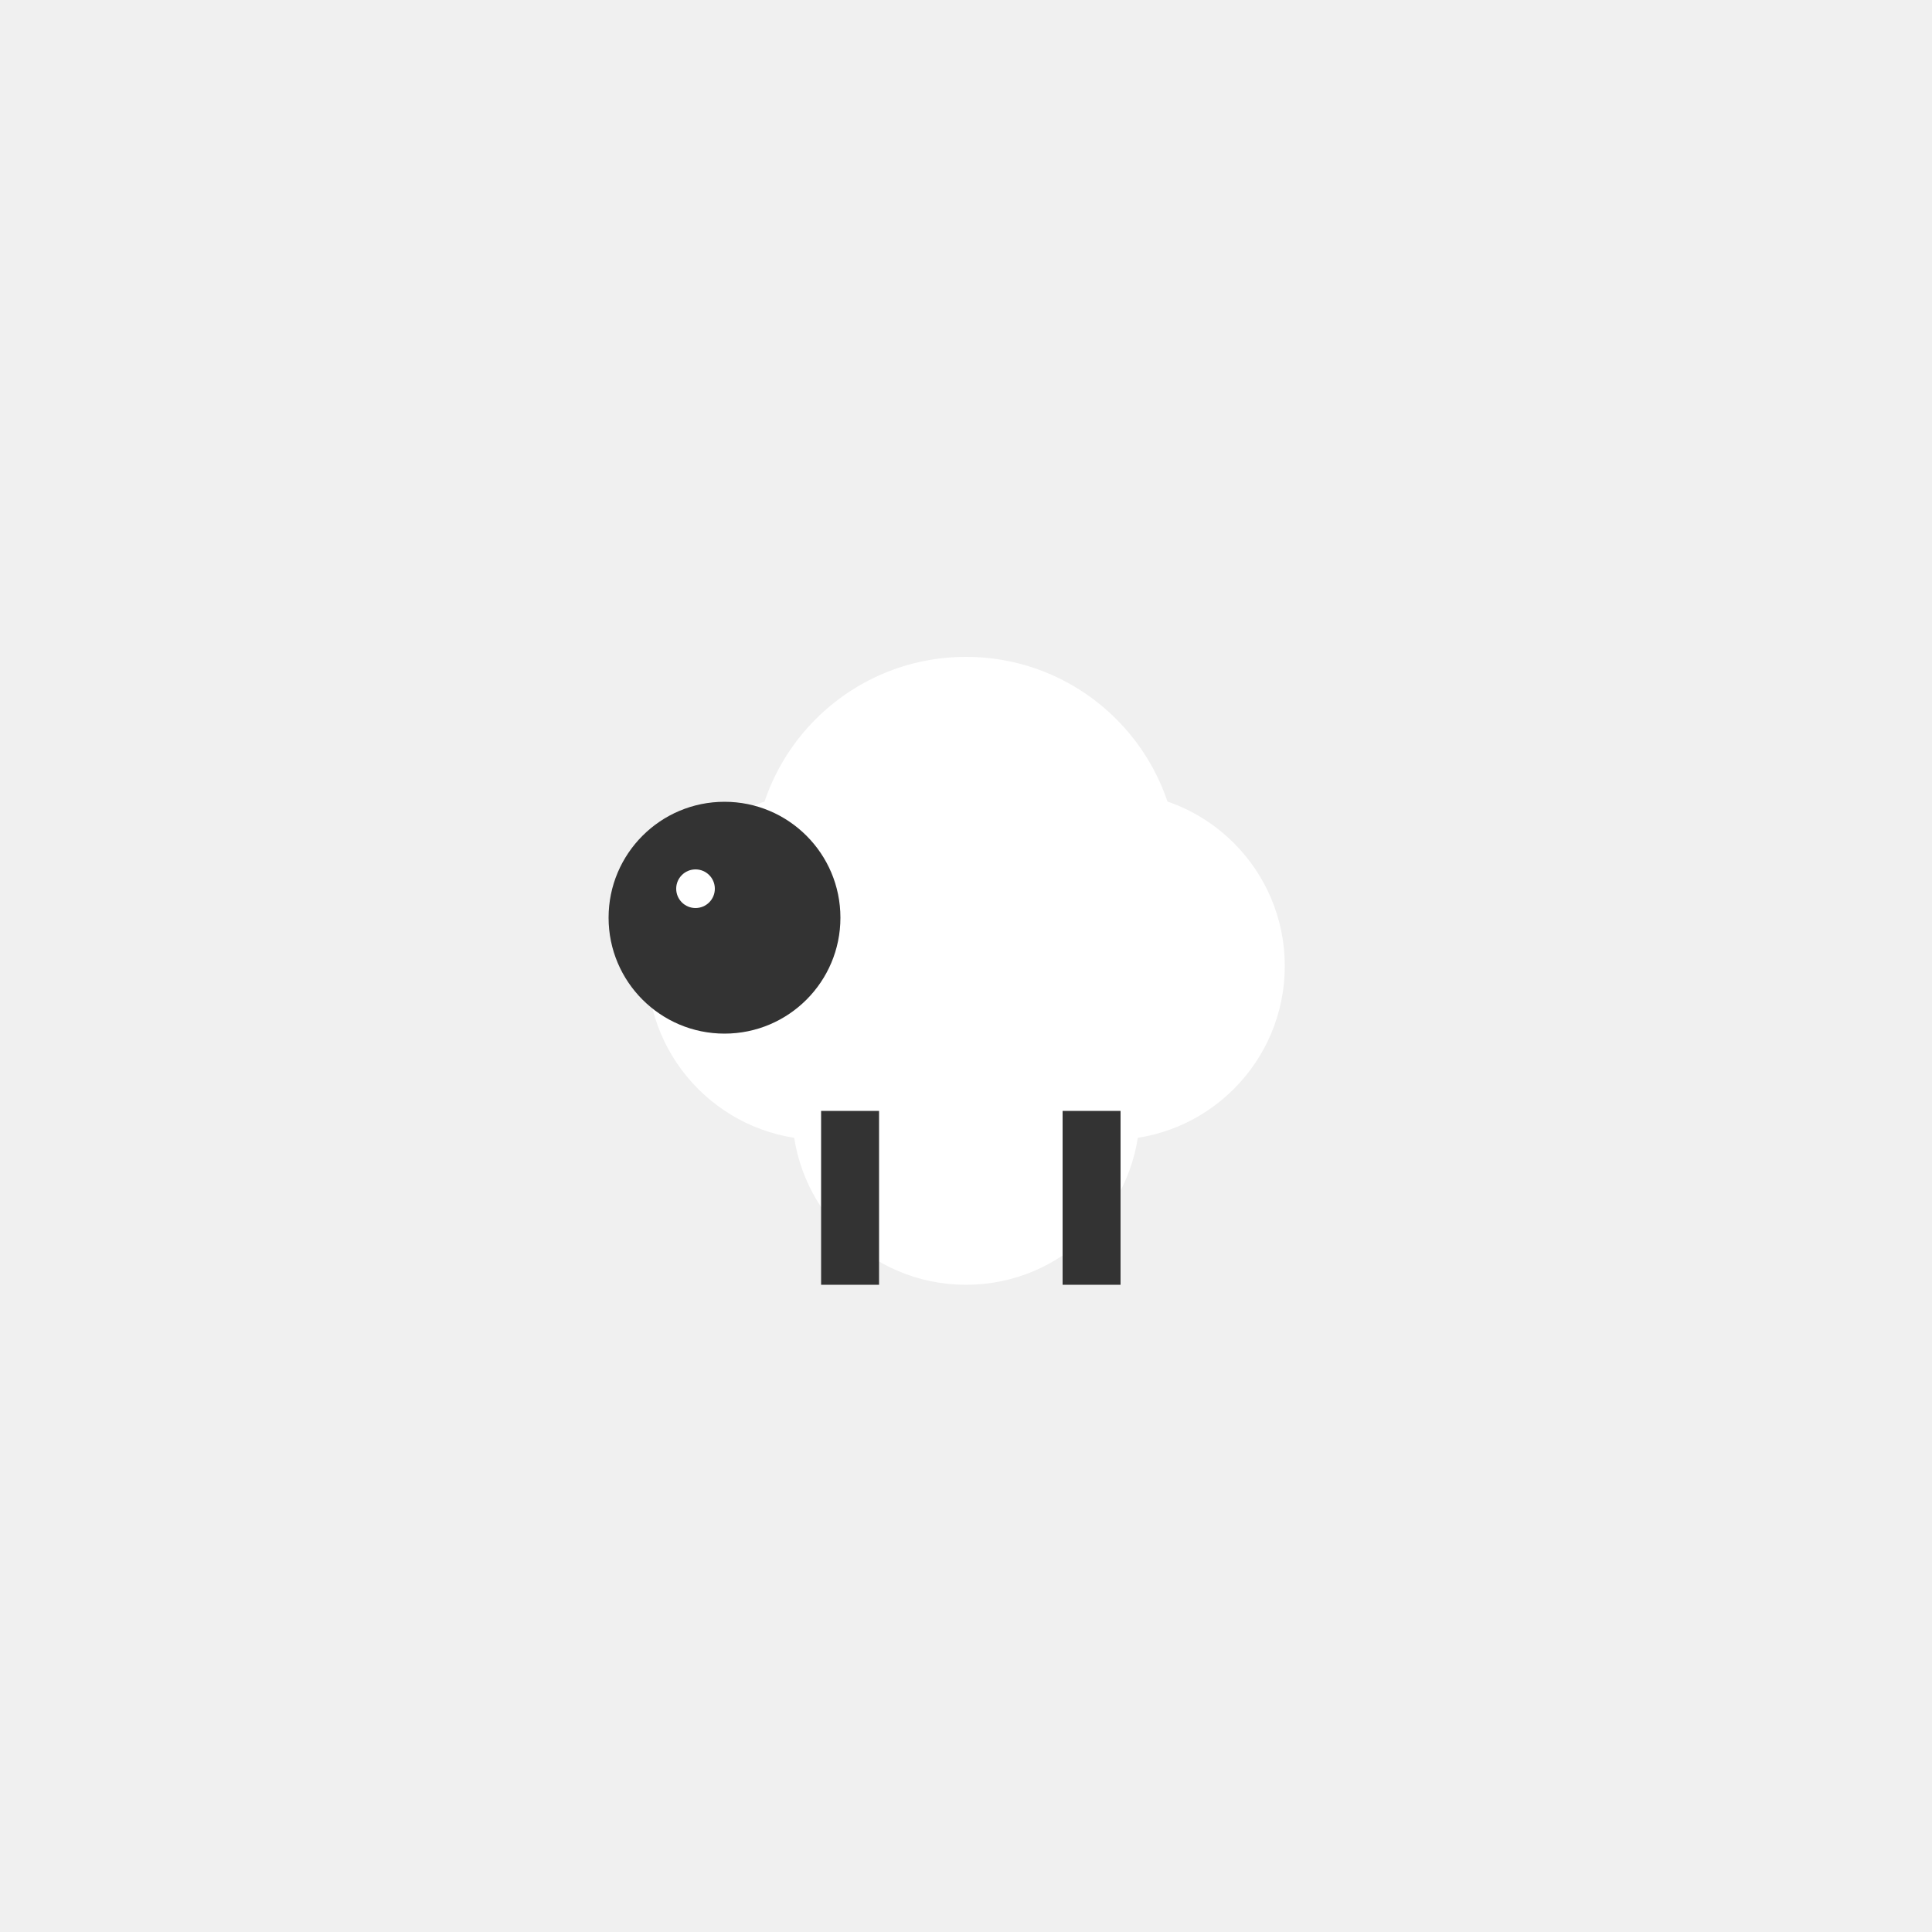
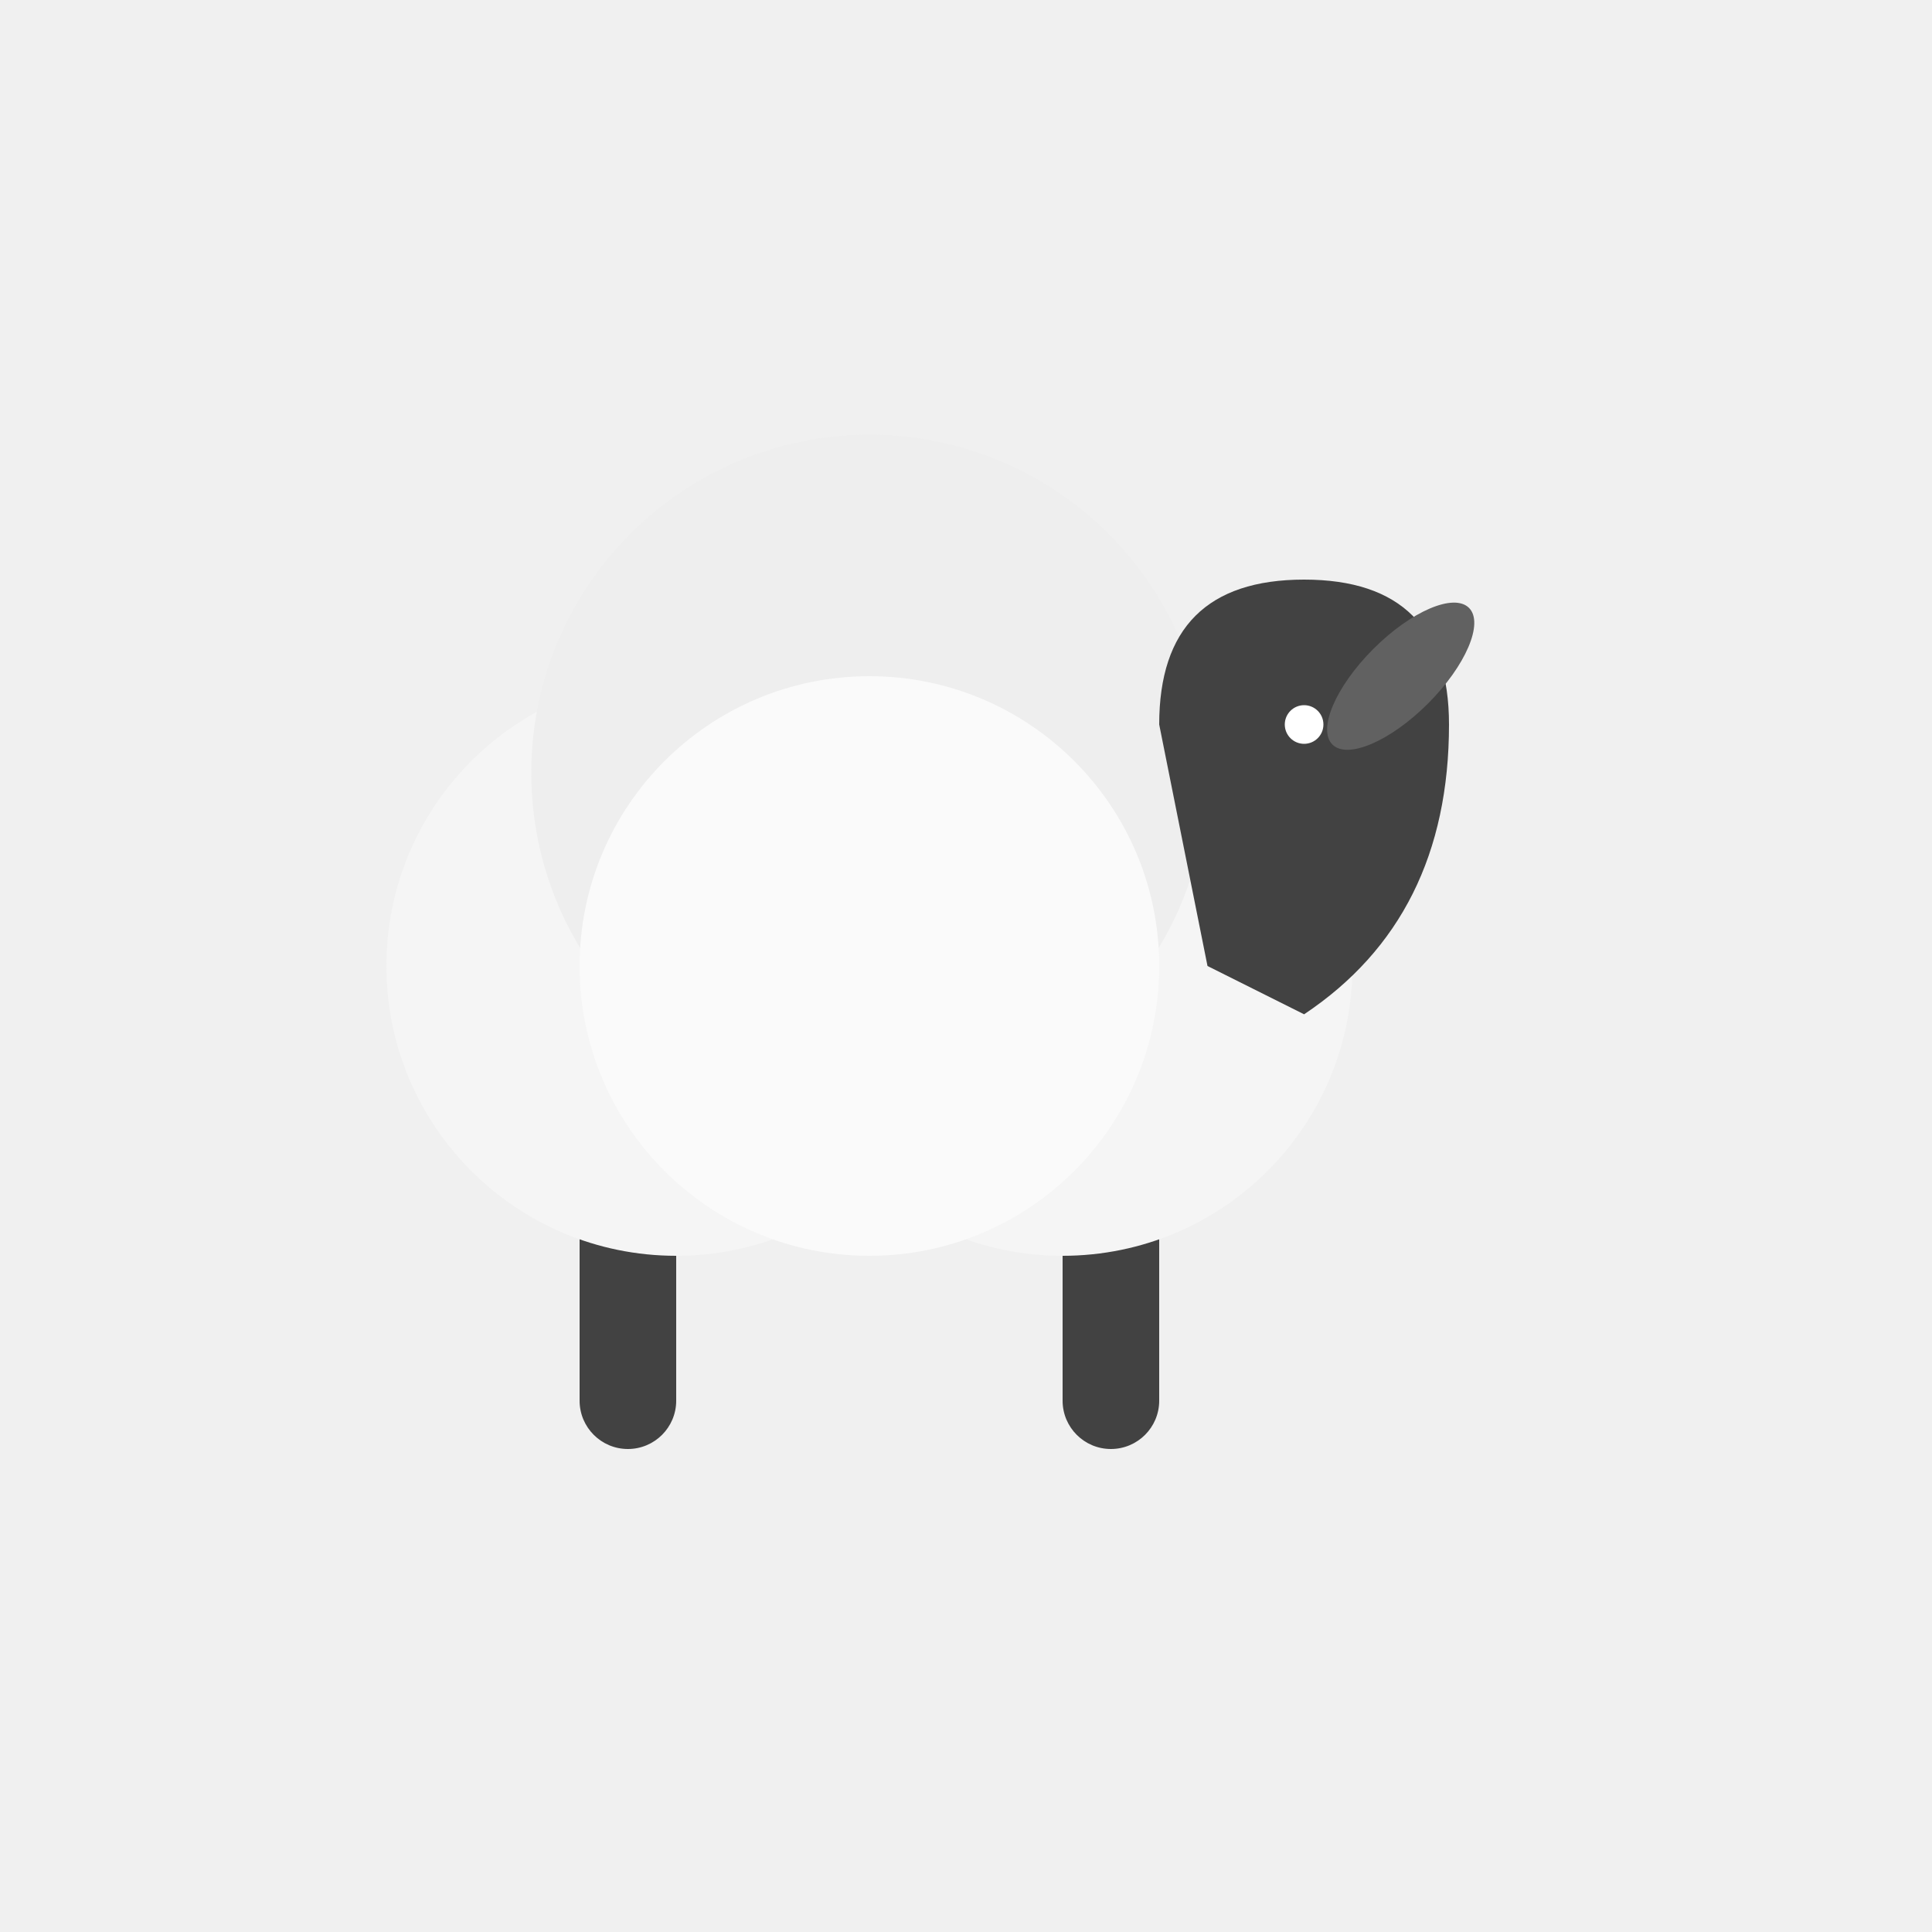
<svg xmlns="http://www.w3.org/2000/svg" width="200" height="200" viewBox="0 0 200 200">
-   <circle cx="85" cy="100" r="18" fill="white" />
-   <circle cx="100" cy="90" r="22" fill="white" />
-   <circle cx="115" cy="100" r="18" fill="white" />
-   <circle cx="100" cy="115" r="18" fill="white" />
-   <rect x="85" y="115" width="6" height="18" fill="#333" />
-   <rect x="110" y="115" width="6" height="18" fill="#333" />
-   <circle cx="75" cy="95" r="12" fill="#333" />
-   <circle cx="72" cy="92" r="2" fill="white" />
+   <g filter="url(#shadow)" transform="translate(-10, 10)">
+     <rect x="70" y="110" width="10" height="30" fill="#424242" rx="5" />
+     <rect x="120" y="110" width="10" height="30" fill="#424242" rx="5" />
+     <circle cx="80" cy="90" r="30" fill="#F5F5F5" />
+     <circle cx="120" cy="90" r="30" fill="#F5F5F5" />
+     <circle cx="100" cy="70" r="35" fill="#EEEEEE" />
+     <circle cx="100" cy="90" r="30" fill="#FAFAFA" />
+     <path d="M130 65 Q130 50 145 50 Q160 50 160 65 Q160 85 145 95 L135 90 Z" fill="#424242" />
+     <ellipse cx="155" cy="60" rx="4" ry="10" fill="#616161" transform="rotate(45 155 60)" />
+     <circle cx="145" cy="65" r="2" fill="white" />
+   </g>
</svg>
